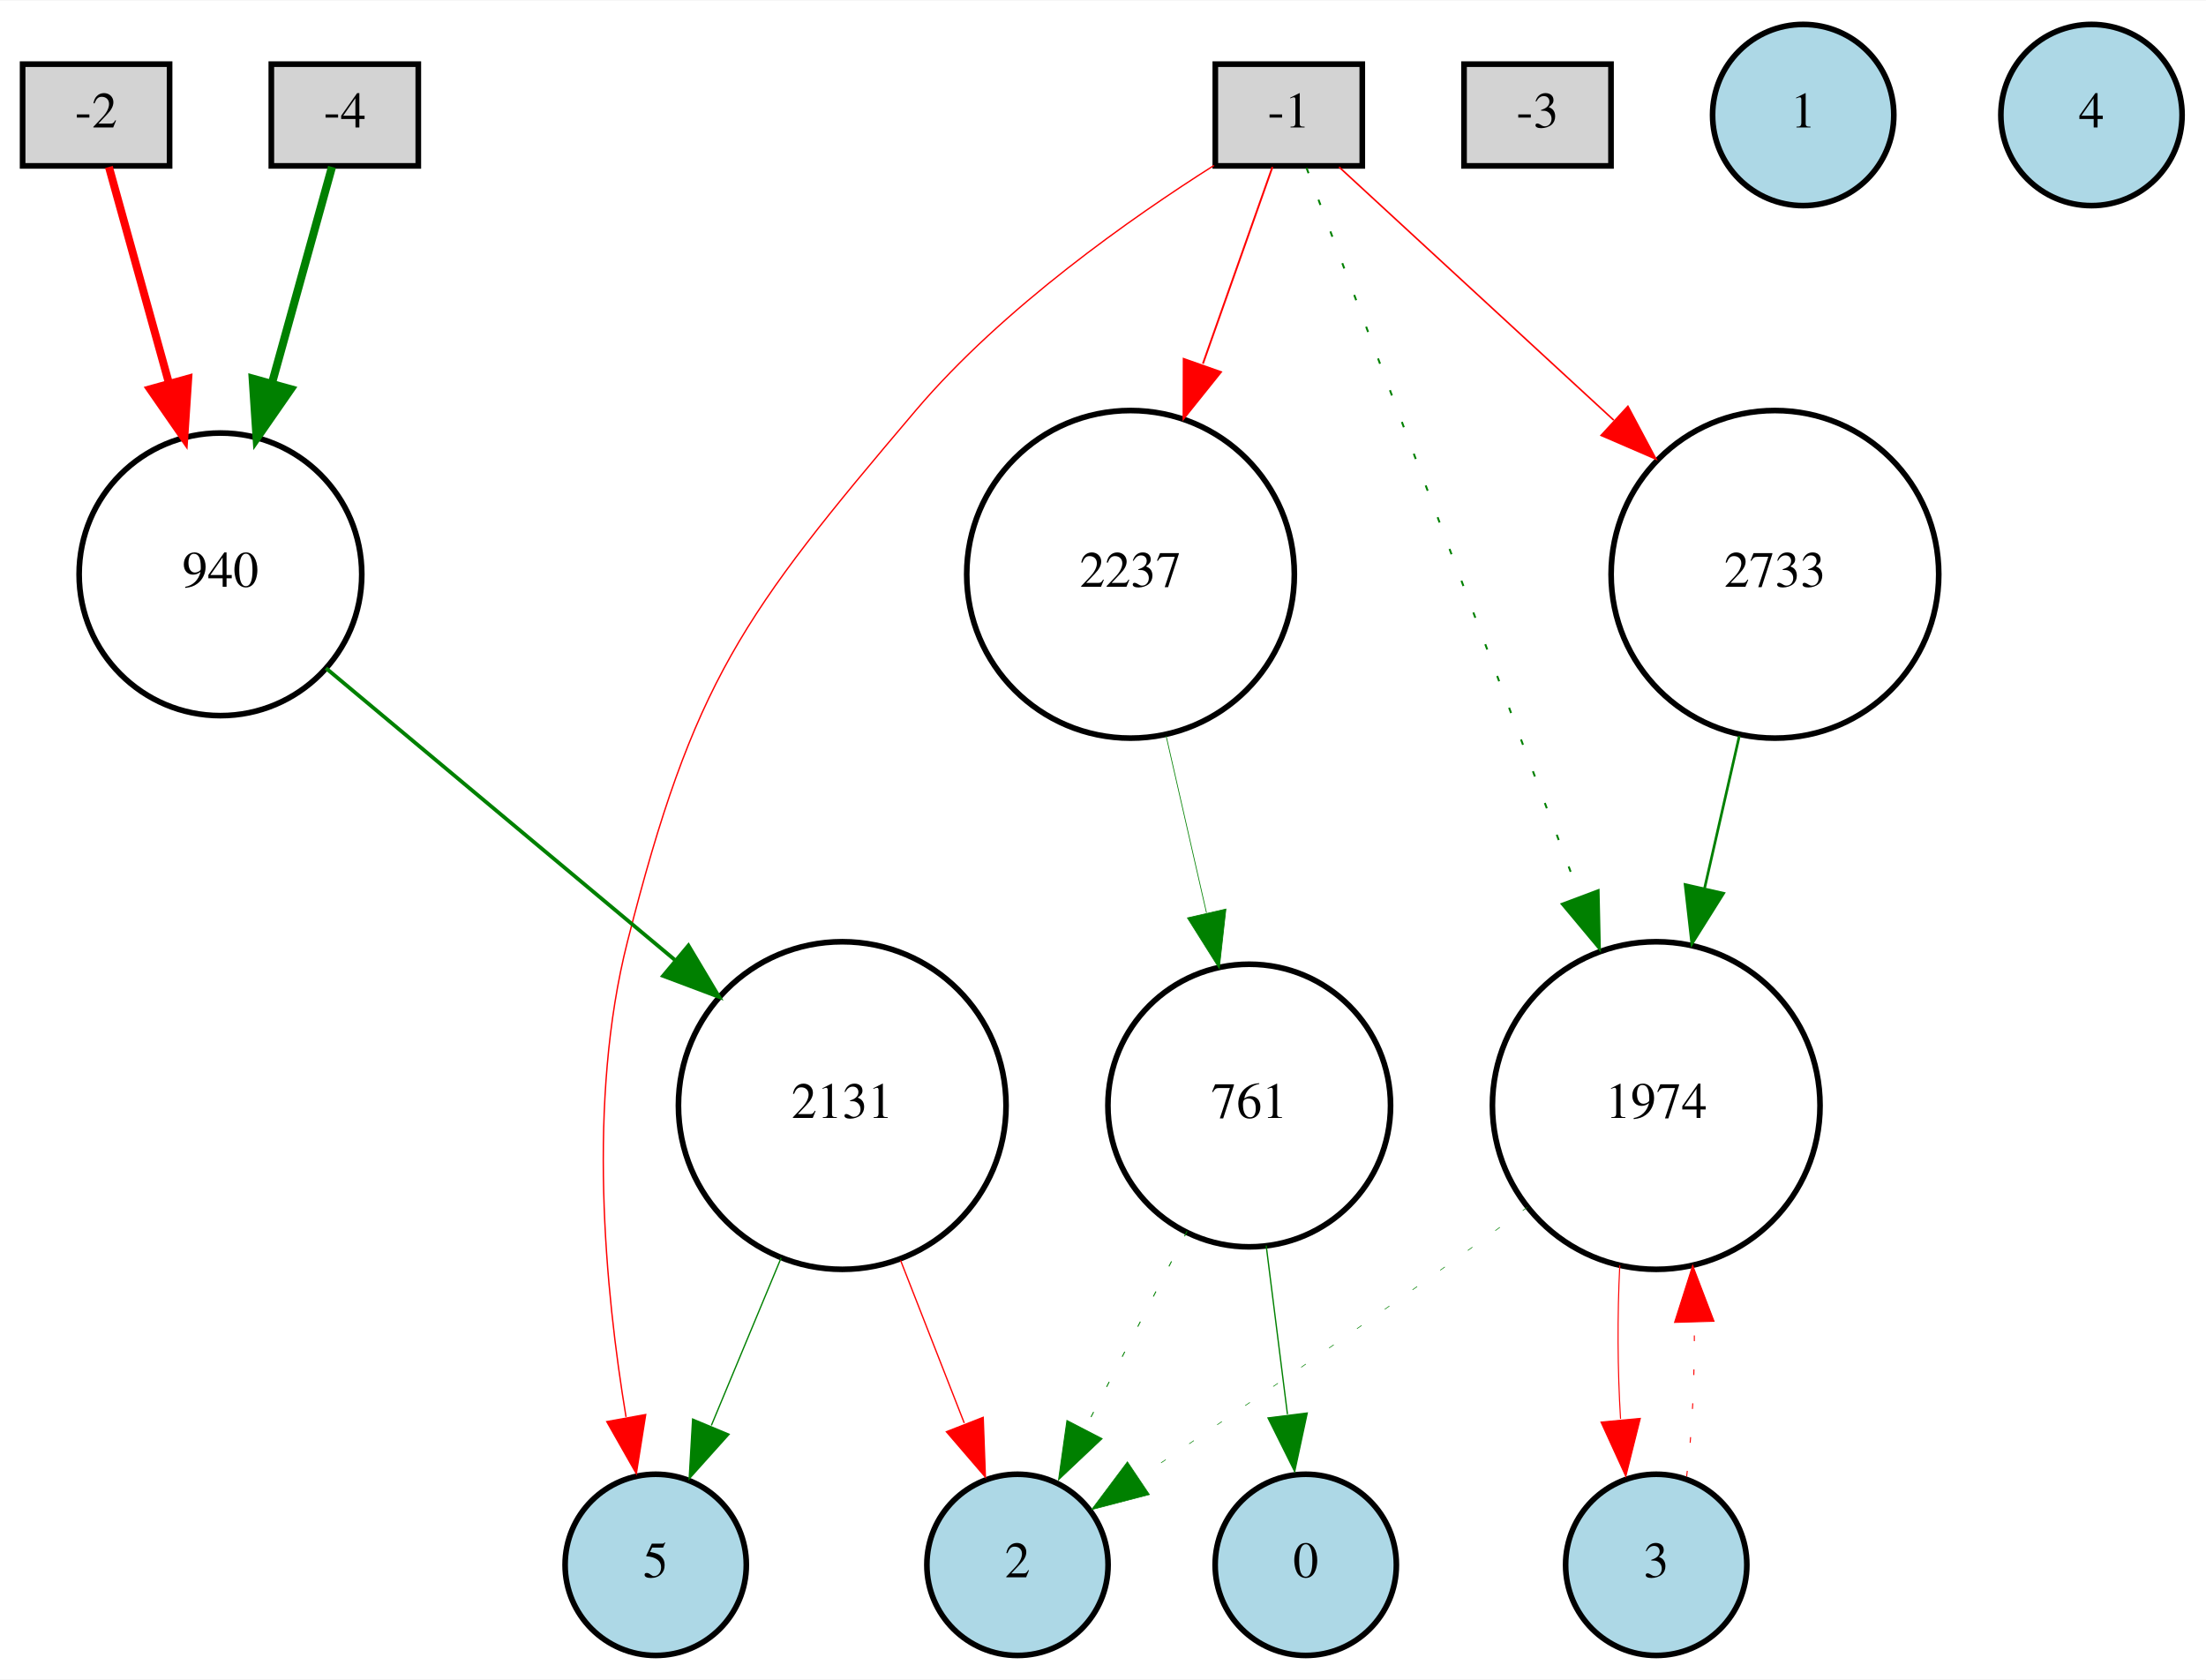
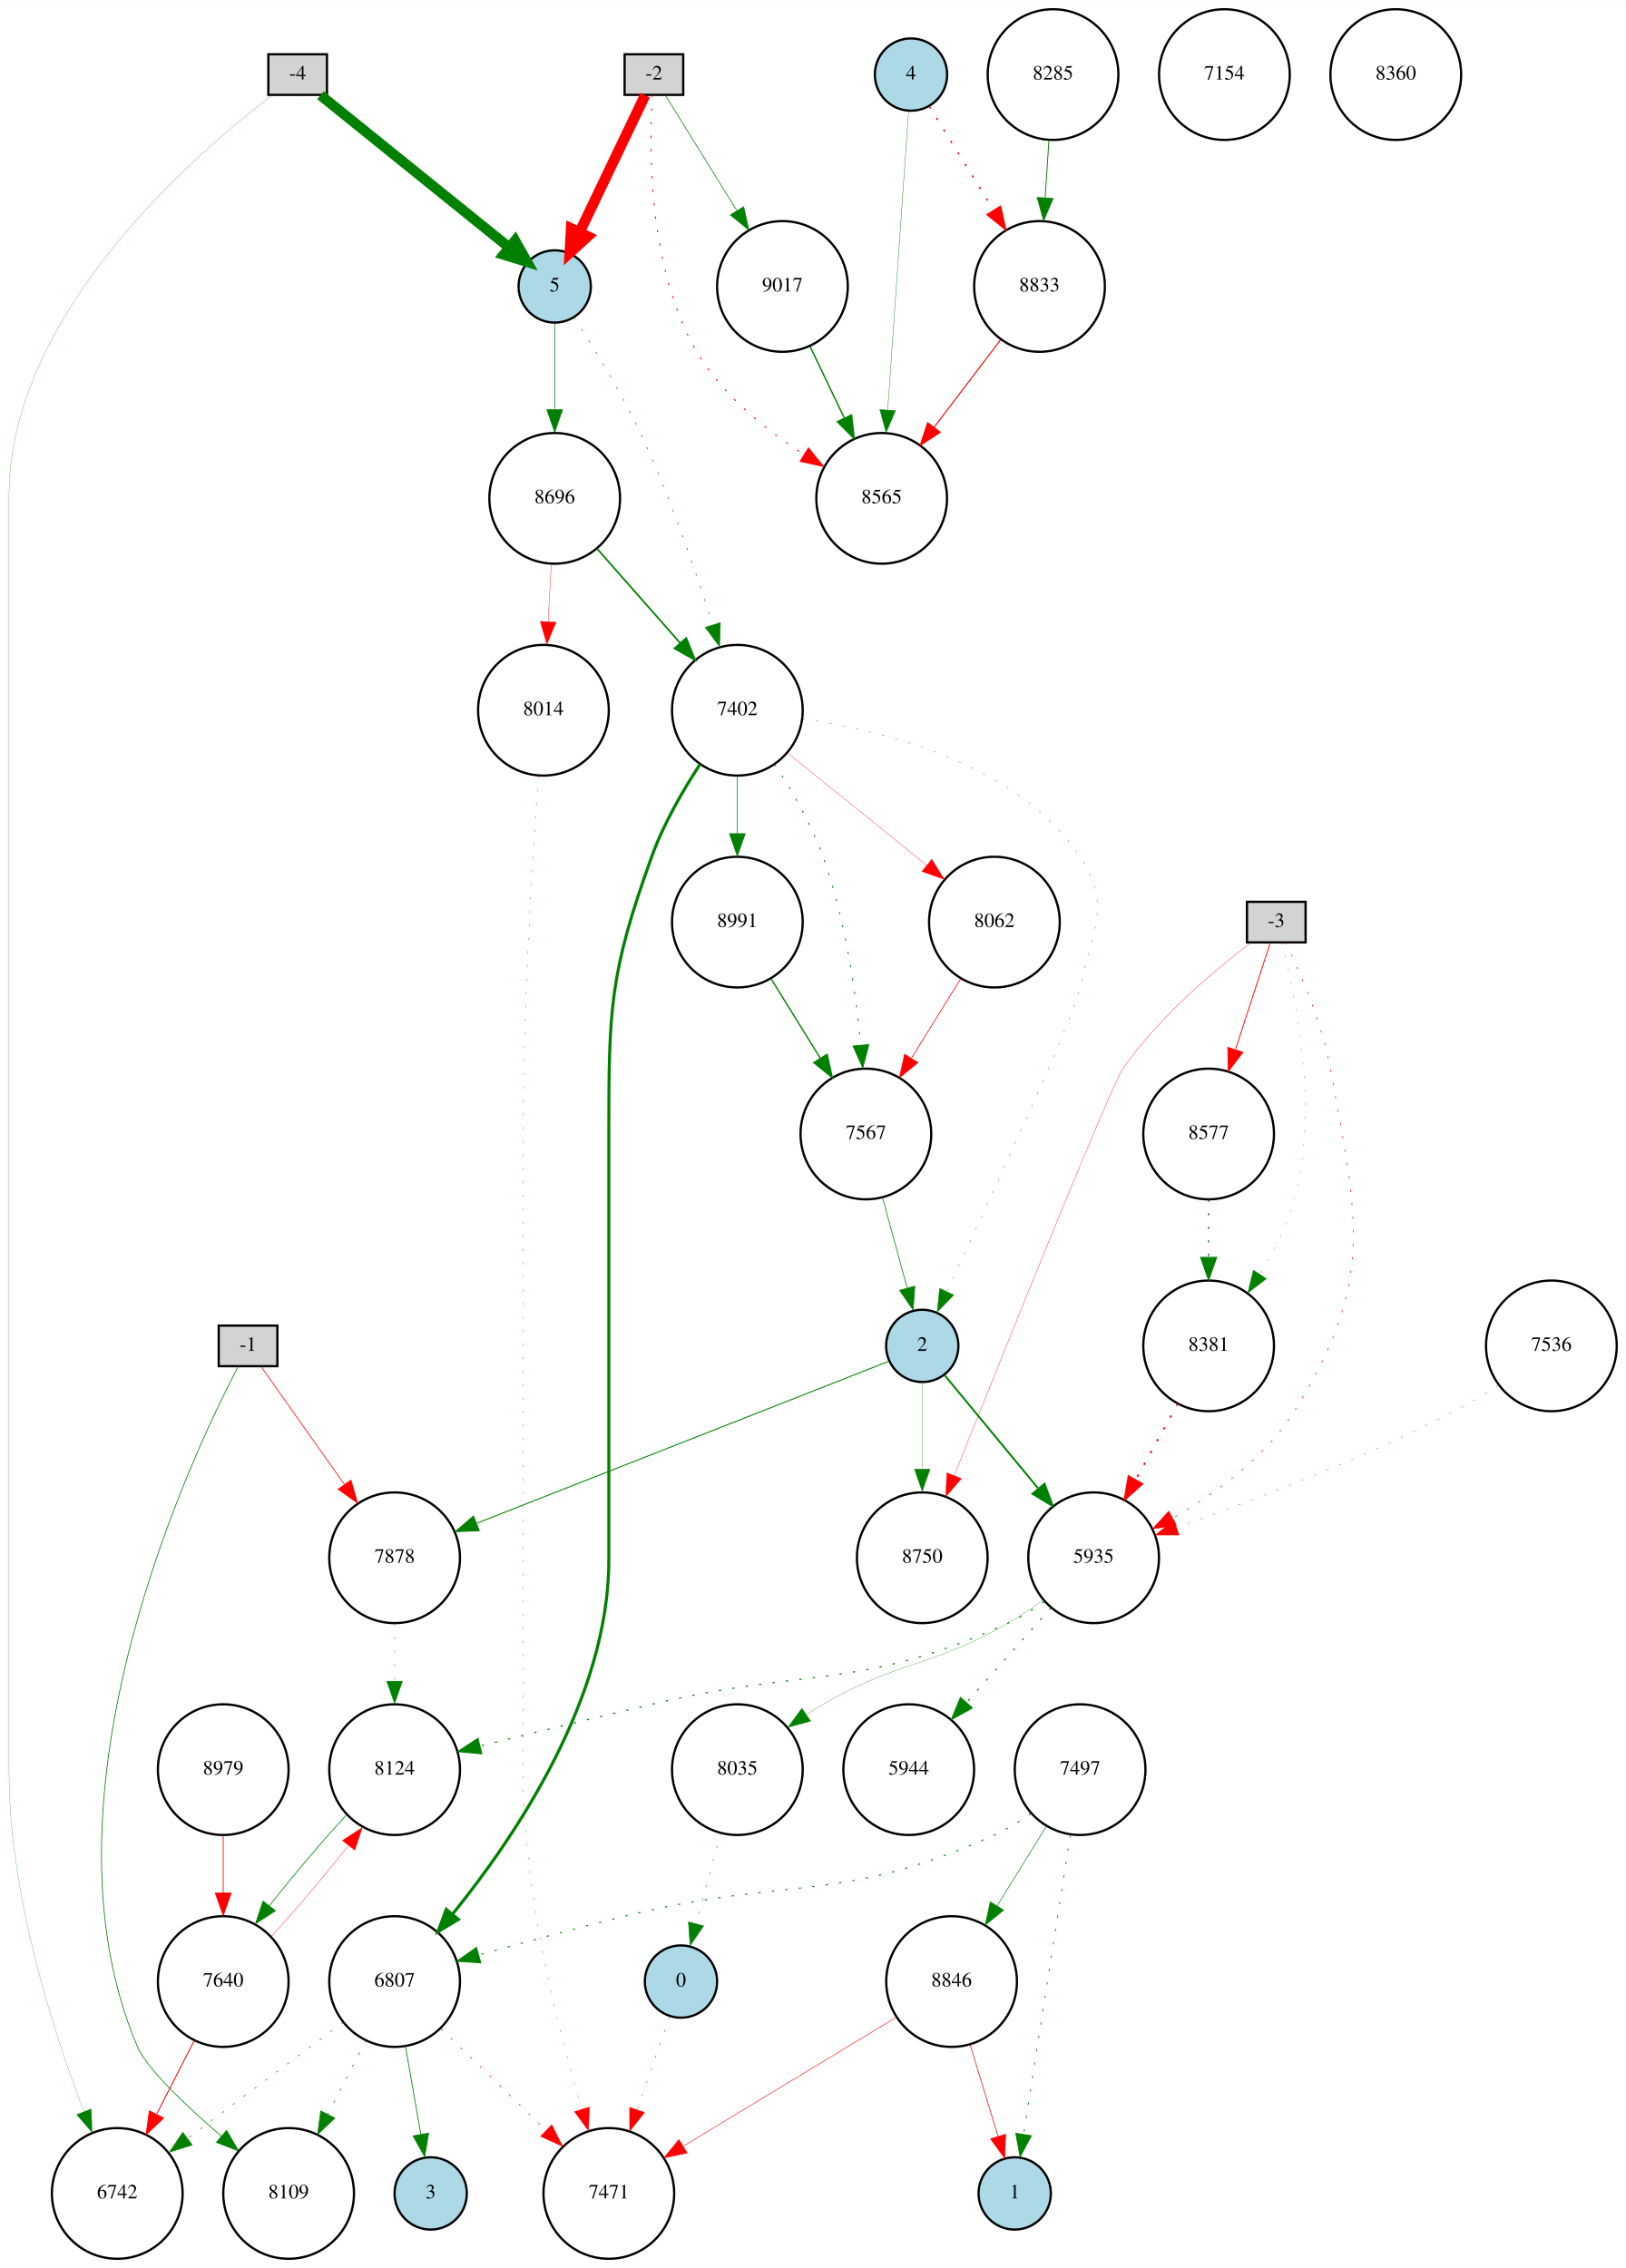
- <svg xmlns="http://www.w3.org/2000/svg" width="390pt" height="297pt" viewBox="0.00 0.00 390.26 297.02">
-   <g id="graph0" class="graph" transform="scale(1 1) rotate(0) translate(4 293.02)">
-     <polygon fill="white" stroke="transparent" points="-4,4 -4,-293.02 386.26,-293.02 386.26,4 -4,4" />
+ <svg xmlns="http://www.w3.org/2000/svg" width="721pt" height="1006pt" viewBox="0.00 0.00 720.99 1005.81">
+   <g id="graph0" class="graph" transform="scale(1 1) rotate(0) translate(4 1001.81)">
+     <polygon fill="white" stroke="transparent" points="-4,4 -4,-1001.81 716.99,-1001.81 716.99,4 -4,4" />
    <g id="node1" class="node">
-       <polygon fill="lightgray" stroke="black" points="237,-281.76 211,-281.76 211,-263.76 237,-263.76 237,-281.76" />
-       <text text-anchor="middle" x="224" y="-270.56" font-family="Times,serif" font-size="9.00">-1</text>
+       <polygon fill="lightgray" stroke="black" points="119,-413.92 93,-413.92 93,-395.92 119,-395.92 119,-413.92" />
+       <text text-anchor="middle" x="106" y="-402.72" font-family="Times,serif" font-size="9.00">-1</text>
+     </g>
+     <g id="node22" class="node">
+       <ellipse fill="white" stroke="black" cx="171" cy="-310.94" rx="28.98" ry="28.98" />
+       <text text-anchor="middle" x="171" y="-308.74" font-family="Times,serif" font-size="9.00">7878</text>
+     </g>
+     <g id="edge26" class="edge">
+       <path fill="none" stroke="red" stroke-width="0.32" d="M111.77,-395.76C120.01,-384.09 135.62,-362 148.75,-343.43" />
+       <polygon fill="red" stroke="red" stroke-width="0.32" points="151.65,-345.38 154.57,-335.19 145.94,-341.34 151.65,-345.38" />
+     </g>
+     <g id="node26" class="node">
+       <ellipse fill="white" stroke="black" cx="124" cy="-28.99" rx="28.98" ry="28.98" />
+       <text text-anchor="middle" x="124" y="-26.79" font-family="Times,serif" font-size="9.00">8109</text>
+     </g>
+     <g id="edge28" class="edge">
+       <path fill="none" stroke="green" stroke-width="0.32" d="M101.65,-395.86C82.52,-359.33 9.01,-206.18 57,-93.98 61.1,-84.39 78.26,-68.08 94.19,-54.33" />
+       <polygon fill="green" stroke="green" stroke-width="0.32" points="96.49,-56.96 101.84,-47.82 91.96,-51.63 96.49,-56.96" />
+     </g>
+     <g id="node2" class="node">
+       <polygon fill="lightgray" stroke="black" points="299,-977.82 273,-977.82 273,-959.82 299,-959.82 299,-977.82" />
+       <text text-anchor="middle" x="286" y="-966.62" font-family="Times,serif" font-size="9.00">-2</text>
    </g>
    <g id="node10" class="node">
-       <ellipse fill="lightblue" stroke="black" cx="112" cy="-16.26" rx="16.03" ry="16.03" />
-       <text text-anchor="middle" x="112" y="-14.06" font-family="Times,serif" font-size="9.00">5</text>
+       <ellipse fill="lightblue" stroke="black" cx="242" cy="-874.84" rx="16.03" ry="16.03" />
+       <text text-anchor="middle" x="242" y="-872.64" font-family="Times,serif" font-size="9.00">5</text>
+     </g>
+     <g id="edge1" class="edge">
+       <path fill="none" stroke="red" stroke-width="4.65" d="M282.1,-959.66C275.65,-946.19 262.57,-918.84 253.1,-899.04" />
+       <polygon fill="red" stroke="red" stroke-width="4.65" points="256.64,-897.02 248.66,-889.75 249.3,-900.53 256.64,-897.02" />
+     </g>
+     <g id="node31" class="node">
+       <ellipse fill="white" stroke="black" cx="387" cy="-780.85" rx="28.98" ry="28.98" />
+       <text text-anchor="middle" x="387" y="-778.65" font-family="Times,serif" font-size="9.00">8565</text>
+     </g>
+     <g id="edge39" class="edge">
+       <path fill="none" stroke="red" stroke-width="0.42" stroke-dasharray="1,5" d="M285.31,-959.73C283.95,-939.15 282.74,-883.72 305,-845.84 316.22,-826.75 335.51,-811.27 352.56,-800.32" />
+       <polygon fill="red" stroke="red" stroke-width="0.42" points="354.52,-803.22 361.21,-795.01 350.86,-797.25 354.52,-803.22" />
+     </g>
+     <g id="node39" class="node">
+       <ellipse fill="white" stroke="black" cx="343" cy="-874.84" rx="28.98" ry="28.98" />
+       <text text-anchor="middle" x="343" y="-872.64" font-family="Times,serif" font-size="9.00">9017</text>
+     </g>
+     <g id="edge53" class="edge">
+       <path fill="none" stroke="green" stroke-width="0.3" d="M291.06,-959.66C298.13,-948.25 311.38,-926.87 322.72,-908.56" />
+       <polygon fill="green" stroke="green" stroke-width="0.3" points="325.81,-910.21 328.11,-899.87 319.86,-906.53 325.81,-910.21" />
+     </g>
+     <g id="node3" class="node">
+       <polygon fill="lightgray" stroke="black" points="575,-601.89 549,-601.89 549,-583.89 575,-583.89 575,-601.89" />
+       <text text-anchor="middle" x="562" y="-590.69" font-family="Times,serif" font-size="9.00">-3</text>
+     </g>
+     <g id="node11" class="node">
+       <ellipse fill="white" stroke="black" cx="481" cy="-310.94" rx="28.98" ry="28.98" />
+       <text text-anchor="middle" x="481" y="-308.74" font-family="Times,serif" font-size="9.00">5935</text>
+     </g>
+     <g id="edge3" class="edge">
+       <path fill="none" stroke="red" stroke-width="0.28" stroke-dasharray="1,5" d="M566.08,-583.87C571.87,-572.01 582.19,-548.91 586,-527.9 598.12,-461.07 605.96,-433.54 570,-375.93 557.18,-355.4 535.13,-339.47 516.19,-328.64" />
+       <polygon fill="red" stroke="red" stroke-width="0.28" points="517.65,-325.45 507.19,-323.74 514.3,-331.6 517.65,-325.45" />
+     </g>
+     <g id="node30" class="node">
+       <ellipse fill="white" stroke="black" cx="532" cy="-404.92" rx="28.98" ry="28.98" />
+       <text text-anchor="middle" x="532" y="-402.72" font-family="Times,serif" font-size="9.00">8381</text>
+     </g>
+     <g id="edge20" class="edge">
+       <path fill="none" stroke="green" stroke-width="0.12" stroke-dasharray="1,5" d="M564.35,-583.71C569.69,-563.81 581.4,-511.46 570,-469.91 566.83,-458.35 560.96,-446.76 554.77,-436.68" />
+       <polygon fill="green" stroke="green" stroke-width="0.12" points="557.68,-434.74 549.3,-428.25 551.81,-438.55 557.68,-434.74" />
+     </g>
+     <g id="node32" class="node">
+       <ellipse fill="white" stroke="black" cx="532" cy="-498.91" rx="28.98" ry="28.98" />
+       <text text-anchor="middle" x="532" y="-496.71" font-family="Times,serif" font-size="9.00">8577</text>
+     </g>
+     <g id="edge31" class="edge">
+       <path fill="none" stroke="red" stroke-width="0.38" d="M559.34,-583.73C555.89,-573.14 549.64,-553.98 543.98,-536.64" />
+       <polygon fill="red" stroke="red" stroke-width="0.38" points="547.18,-535.15 540.75,-526.73 540.52,-537.32 547.18,-535.15" />
+     </g>
+     <g id="node34" class="node">
+       <ellipse fill="white" stroke="black" cx="405" cy="-310.94" rx="28.98" ry="28.98" />
+       <text text-anchor="middle" x="405" y="-308.74" font-family="Times,serif" font-size="9.00">8750</text>
+     </g>
+     <g id="edge37" class="edge">
+       <path fill="none" stroke="red" stroke-width="0.15" d="M550.72,-583.74C535.96,-572.58 510.1,-551.26 494,-527.9 488.58,-520.03 442.88,-406.65 419.17,-347.42" />
+       <polygon fill="red" stroke="red" stroke-width="0.15" points="422.39,-346.04 415.42,-338.06 415.89,-348.64 422.39,-346.04" />
+     </g>
+     <g id="node4" class="node">
+       <polygon fill="lightgray" stroke="black" points="141,-977.82 115,-977.82 115,-959.82 141,-959.82 141,-977.82" />
+       <text text-anchor="middle" x="128" y="-966.62" font-family="Times,serif" font-size="9.00">-4</text>
+     </g>
+     <g id="edge2" class="edge">
+       <path fill="none" stroke="green" stroke-width="4.56" d="M138.12,-959.66C156.83,-944.55 197.2,-911.99 221.73,-892.19" />
+       <polygon fill="green" stroke="green" stroke-width="4.56" points="224.41,-895.15 229.69,-885.77 219.4,-888.94 224.41,-895.15" />
+     </g>
+     <g id="node13" class="node">
+       <ellipse fill="white" stroke="black" cx="48" cy="-28.99" rx="28.98" ry="28.98" />
+       <text text-anchor="middle" x="48" y="-26.79" font-family="Times,serif" font-size="9.00">6742</text>
+     </g>
+     <g id="edge18" class="edge">
+       <path fill="none" stroke="green" stroke-width="0.1" d="M116.64,-959.6C85.31,-935.88 0,-863.77 0,-781.85 0,-781.85 0,-781.85 0,-215.96 0,-162.09 19.12,-102.14 33.22,-65.25" />
+       <polygon fill="green" stroke="green" stroke-width="0.1" points="36.48,-66.52 36.87,-55.93 29.97,-63.97 36.48,-66.52" />
+     </g>
+     <g id="node5" class="node">
+       <ellipse fill="lightblue" stroke="black" cx="298" cy="-122.97" rx="16.03" ry="16.03" />
+       <text text-anchor="middle" x="298" y="-120.77" font-family="Times,serif" font-size="9.00">0</text>
+     </g>
+     <g id="node17" class="node">
+       <ellipse fill="white" stroke="black" cx="266" cy="-28.99" rx="28.98" ry="28.98" />
+       <text text-anchor="middle" x="266" y="-26.79" font-family="Times,serif" font-size="9.00">7471</text>
+     </g>
+     <g id="edge27" class="edge">
+       <path fill="none" stroke="red" stroke-width="0.2" stroke-dasharray="1,5" d="M292.86,-107.2C289.01,-96.14 283.58,-80.52 278.6,-66.22" />
+       <polygon fill="red" stroke="red" stroke-width="0.2" points="281.85,-64.9 275.26,-56.61 275.24,-67.2 281.85,-64.9" />
+     </g>
+     <g id="node6" class="node">
+       <ellipse fill="lightblue" stroke="black" cx="446" cy="-28.99" rx="16.03" ry="16.03" />
+       <text text-anchor="middle" x="446" y="-26.79" font-family="Times,serif" font-size="9.00">1</text>
+     </g>
+     <g id="node7" class="node">
+       <ellipse fill="lightblue" stroke="black" cx="405" cy="-404.92" rx="16.03" ry="16.03" />
+       <text text-anchor="middle" x="405" y="-402.72" font-family="Times,serif" font-size="9.00">2</text>
+     </g>
+     <g id="edge33" class="edge">
+       <path fill="none" stroke="green" stroke-width="0.82" d="M414.94,-391.9C425.38,-379.26 442.21,-358.89 456.27,-341.87" />
+       <polygon fill="green" stroke="green" stroke-width="0.82" points="459.24,-343.78 462.91,-333.84 453.84,-339.32 459.24,-343.78" />
+     </g>
+     <g id="edge22" class="edge">
+       <path fill="none" stroke="green" stroke-width="0.43" d="M390.01,-398.03C353.62,-383.72 259.78,-346.84 207.52,-326.29" />
+       <polygon fill="green" stroke="green" stroke-width="0.43" points="208.54,-322.94 197.96,-322.54 205.98,-329.45 208.54,-322.94" />
+     </g>
+     <g id="edge48" class="edge">
+       <path fill="none" stroke="green" stroke-width="0.13" d="M405,-388.32C405,-377.97 405,-363.89 405,-350.65" />
+       <polygon fill="green" stroke="green" stroke-width="0.13" points="408.5,-350.29 405,-340.29 401.5,-350.29 408.5,-350.29" />
+     </g>
+     <g id="node8" class="node">
+       <ellipse fill="lightblue" stroke="black" cx="187" cy="-28.99" rx="16.03" ry="16.03" />
+       <text text-anchor="middle" x="187" y="-26.79" font-family="Times,serif" font-size="9.00">3</text>
+     </g>
+     <g id="node9" class="node">
+       <ellipse fill="lightblue" stroke="black" cx="400" cy="-968.82" rx="16.03" ry="16.03" />
+       <text text-anchor="middle" x="400" y="-966.62" font-family="Times,serif" font-size="9.00">4</text>
+     </g>
+     <g id="edge30" class="edge">
+       <path fill="none" stroke="green" stroke-width="0.17" d="M398.91,-952.28C396.9,-923.45 392.53,-860.91 389.68,-820.14" />
+       <polygon fill="green" stroke="green" stroke-width="0.17" points="393.16,-819.75 388.97,-810.02 386.17,-820.24 393.16,-819.75" />
+     </g>
+     <g id="node35" class="node">
+       <ellipse fill="white" stroke="black" cx="457" cy="-874.84" rx="28.98" ry="28.98" />
+       <text text-anchor="middle" x="457" y="-872.64" font-family="Times,serif" font-size="9.00">8833</text>
+     </g>
+     <g id="edge41" class="edge">
+       <path fill="none" stroke="red" stroke-width="0.63" stroke-dasharray="1,5" d="M408.17,-954.64C415.6,-942.65 426.87,-924.46 436.71,-908.57" />
+       <polygon fill="red" stroke="red" stroke-width="0.63" points="439.71,-910.38 442,-900.04 433.76,-906.7 439.71,-910.38" />
+     </g>
+     <g id="node16" class="node">
+       <ellipse fill="white" stroke="black" cx="323" cy="-686.87" rx="28.98" ry="28.98" />
+       <text text-anchor="middle" x="323" y="-684.67" font-family="Times,serif" font-size="9.00">7402</text>
+     </g>
+     <g id="edge24" class="edge">
+       <path fill="none" stroke="green" stroke-width="0.27" stroke-dasharray="1,5" d="M250.64,-861.01C258.9,-848.38 271.35,-828.34 280,-809.84 292.96,-782.14 304.3,-749.38 312.08,-724.79" />
+       <polygon fill="green" stroke="green" stroke-width="0.27" points="315.46,-725.71 315.09,-715.13 308.77,-723.63 315.46,-725.71" />
+     </g>
+     <g id="node33" class="node">
+       <ellipse fill="white" stroke="black" cx="242" cy="-780.85" rx="28.98" ry="28.98" />
+       <text text-anchor="middle" x="242" y="-778.65" font-family="Times,serif" font-size="9.00">8696</text>
+     </g>
+     <g id="edge34" class="edge">
+       <path fill="none" stroke="green" stroke-width="0.29" d="M242,-858.23C242,-847.88 242,-833.81 242,-820.56" />
+       <polygon fill="green" stroke="green" stroke-width="0.29" points="245.5,-820.2 242,-810.2 238.5,-820.2 245.5,-820.2" />
+     </g>
+     <g id="node12" class="node">
+       <ellipse fill="white" stroke="black" cx="399" cy="-216.96" rx="28.98" ry="28.98" />
+       <text text-anchor="middle" x="399" y="-214.76" font-family="Times,serif" font-size="9.00">5944</text>
+     </g>
+     <g id="edge40" class="edge">
+       <path fill="none" stroke="green" stroke-width="0.47" stroke-dasharray="1,5" d="M461.98,-288.61C450.91,-276.18 436.8,-260.35 424.74,-246.83" />
+       <polygon fill="green" stroke="green" stroke-width="0.47" points="427.18,-244.31 417.92,-239.18 421.96,-248.97 427.18,-244.31" />
+     </g>
+     <g id="node24" class="node">
+       <ellipse fill="white" stroke="black" cx="323" cy="-216.96" rx="28.98" ry="28.98" />
+       <text text-anchor="middle" x="323" y="-214.76" font-family="Times,serif" font-size="9.00">8035</text>
    </g>
    <g id="edge12" class="edge">
-       <path fill="none" stroke="red" stroke-width="0.24" d="M210.78,-263.85C196.43,-254.76 173.49,-238.74 158,-220.49 127.25,-184.26 118.69,-172.57 107,-126.51 99.85,-98.36 103.03,-64.84 106.75,-42.43" />
-       <polygon fill="red" stroke="red" stroke-width="0.24" points="110.23,-42.85 108.57,-32.39 103.34,-41.6 110.23,-42.85" />
-     </g>
-     <g id="node13" class="node">
-       <ellipse fill="white" stroke="black" cx="289" cy="-97.52" rx="28.98" ry="28.98" />
-       <text text-anchor="middle" x="289" y="-95.32" font-family="Times,serif" font-size="9.00">1974</text>
+       <path fill="none" stroke="green" stroke-width="0.12" d="M458.65,-292.22C453.64,-288.6 448.25,-284.98 443,-281.95 408.54,-262.02 395.46,-265.87 361,-245.95 358.7,-244.62 356.38,-243.18 354.07,-241.68" />
+       <polygon fill="green" stroke="green" stroke-width="0.12" points="355.57,-238.46 345.35,-235.68 351.61,-244.23 355.57,-238.46" />
+     </g>
+     <g id="node27" class="node">
+       <ellipse fill="white" stroke="black" cx="171" cy="-216.96" rx="28.98" ry="28.98" />
+       <text text-anchor="middle" x="171" y="-214.76" font-family="Times,serif" font-size="9.00">8124</text>
+     </g>
+     <g id="edge23" class="edge">
+       <path fill="none" stroke="green" stroke-width="0.51" stroke-dasharray="1,5" d="M459.05,-291.44C454.01,-287.88 448.51,-284.47 443,-281.95 377.52,-251.96 355.09,-262.54 285,-245.95 259.55,-239.92 230.96,-232.9 208.78,-227.4" />
+       <polygon fill="green" stroke="green" stroke-width="0.51" points="209.63,-224.01 199.08,-224.99 207.94,-230.8 209.63,-224.01" />
+     </g>
+     <g id="node14" class="node">
+       <ellipse fill="white" stroke="black" cx="171" cy="-122.97" rx="28.98" ry="28.98" />
+       <text text-anchor="middle" x="171" y="-120.77" font-family="Times,serif" font-size="9.00">6807</text>
+     </g>
+     <g id="edge11" class="edge">
+       <path fill="none" stroke="green" stroke-width="0.34" d="M175.8,-94.38C177.96,-81.93 180.5,-67.34 182.62,-55.2" />
+       <polygon fill="green" stroke="green" stroke-width="0.34" points="186.08,-55.72 184.34,-45.27 179.18,-54.52 186.08,-55.72" />
+     </g>
+     <g id="edge46" class="edge">
+       <path fill="none" stroke="green" stroke-width="0.27" stroke-dasharray="1,5" d="M148.15,-104.89C128.77,-90.39 100.78,-69.46 79.31,-53.41" />
+       <polygon fill="green" stroke="green" stroke-width="0.27" points="81.25,-50.48 71.14,-47.3 77.05,-56.09 81.25,-50.48" />
    </g>
    <g id="edge4" class="edge">
-       <path fill="none" stroke="green" stroke-width="0.34" stroke-dasharray="1,5" d="M227.14,-263.4C235.73,-240.5 260.04,-175.7 275.51,-134.48" />
-       <polygon fill="green" stroke="green" stroke-width="0.34" points="278.81,-135.65 279.04,-125.06 272.25,-133.19 278.81,-135.65" />
+       <path fill="none" stroke="red" stroke-width="0.3" stroke-dasharray="1,5" d="M191.61,-102.02C205.18,-88.88 223.12,-71.51 237.98,-57.13" />
+       <polygon fill="red" stroke="red" stroke-width="0.3" points="240.68,-59.38 245.43,-49.91 235.81,-54.35 240.68,-59.38" />
+     </g>
+     <g id="edge15" class="edge">
+       <path fill="none" stroke="green" stroke-width="0.32" stroke-dasharray="1,5" d="M158.16,-96.84C153.03,-86.8 147.04,-75.08 141.52,-64.28" />
+       <polygon fill="green" stroke="green" stroke-width="0.32" points="144.49,-62.41 136.83,-55.1 138.26,-65.59 144.49,-62.41" />
    </g>
    <g id="node15" class="node">
-       <ellipse fill="white" stroke="black" cx="196" cy="-191.5" rx="28.98" ry="28.98" />
-       <text text-anchor="middle" x="196" y="-189.3" font-family="Times,serif" font-size="9.00">2237</text>
+       <ellipse fill="white" stroke="black" cx="539" cy="-968.82" rx="28.98" ry="28.98" />
+       <text text-anchor="middle" x="539" y="-966.62" font-family="Times,serif" font-size="9.00">7154</text>
+     </g>
+     <g id="edge9" class="edge">
+       <path fill="none" stroke="green" stroke-width="0.16" stroke-dasharray="1,5" d="M351.93,-683.07C387.82,-677.86 447.6,-663.14 475,-621.88 489.26,-600.41 480.34,-589.11 475,-563.9 472.04,-549.93 434.8,-469.43 415.88,-429.03" />
+       <polygon fill="green" stroke="green" stroke-width="0.16" points="419.02,-427.48 411.6,-419.92 412.68,-430.46 419.02,-427.48" />
+     </g>
+     <g id="edge25" class="edge">
+       <path fill="none" stroke="green" stroke-width="1.35" d="M306.47,-662.94C298.78,-651.19 290.2,-636.35 285,-621.88 266.43,-570.25 266,-554.77 266,-499.91 266,-499.91 266,-499.91 266,-309.94 266,-248.85 224.85,-187.62 196.71,-152.89" />
+       <polygon fill="green" stroke="green" stroke-width="1.35" points="199.3,-150.53 190.22,-145.07 193.91,-155 199.3,-150.53" />
+     </g>
+     <g id="node20" class="node">
+       <ellipse fill="white" stroke="black" cx="380" cy="-498.91" rx="28.98" ry="28.98" />
+       <text text-anchor="middle" x="380" y="-496.71" font-family="Times,serif" font-size="9.00">7567</text>
+     </g>
+     <g id="edge7" class="edge">
+       <path fill="none" stroke="green" stroke-width="0.4" stroke-dasharray="1,5" d="M339.53,-662.94C347.22,-651.19 355.8,-636.35 361,-621.88 370.71,-594.88 375.46,-562.76 377.78,-538.26" />
+       <polygon fill="green" stroke="green" stroke-width="0.4" points="381.27,-538.53 378.64,-528.27 374.3,-537.93 381.27,-538.53" />
+     </g>
+     <g id="node25" class="node">
+       <ellipse fill="white" stroke="black" cx="437" cy="-592.89" rx="28.98" ry="28.98" />
+       <text text-anchor="middle" x="437" y="-590.69" font-family="Times,serif" font-size="9.00">8062</text>
+     </g>
+     <g id="edge13" class="edge">
+       <path fill="none" stroke="red" stroke-width="0.14" d="M345.25,-667.92C362.83,-653.74 387.53,-633.8 406.88,-618.19" />
+       <polygon fill="red" stroke="red" stroke-width="0.14" points="409.22,-620.8 414.81,-611.8 404.82,-615.35 409.22,-620.8" />
+     </g>
+     <g id="node38" class="node">
+       <ellipse fill="white" stroke="black" cx="323" cy="-592.89" rx="28.98" ry="28.98" />
+       <text text-anchor="middle" x="323" y="-590.69" font-family="Times,serif" font-size="9.00">8991</text>
+     </g>
+     <g id="edge50" class="edge">
+       <path fill="none" stroke="green" stroke-width="0.3" d="M323,-657.77C323,-649.73 323,-640.83 323,-632.29" />
+       <polygon fill="green" stroke="green" stroke-width="0.3" points="326.5,-632.13 323,-622.13 319.5,-632.13 326.5,-632.13" />
+     </g>
+     <g id="node18" class="node">
+       <ellipse fill="white" stroke="black" cx="475" cy="-216.96" rx="28.98" ry="28.98" />
+       <text text-anchor="middle" x="475" y="-214.76" font-family="Times,serif" font-size="9.00">7497</text>
+     </g>
+     <g id="edge29" class="edge">
+       <path fill="none" stroke="green" stroke-width="0.37" stroke-dasharray="1,5" d="M470.63,-187.86C466.78,-163.13 461.02,-126.17 456,-93.98 454.01,-81.22 451.79,-67.03 449.95,-55.26" />
+       <polygon fill="green" stroke="green" stroke-width="0.37" points="453.39,-54.59 448.39,-45.25 446.47,-55.67 453.39,-54.59" />
+     </g>
+     <g id="edge5" class="edge">
+       <path fill="none" stroke="green" stroke-width="0.47" stroke-dasharray="1,5" d="M453.06,-197.42C448.03,-193.86 442.52,-190.47 437,-187.97 369.03,-157.16 345.45,-169.85 273,-151.97 251.54,-146.67 227.71,-140.17 208.49,-134.76" />
+       <polygon fill="green" stroke="green" stroke-width="0.47" points="209.18,-131.32 198.61,-131.97 207.28,-138.06 209.18,-131.32" />
+     </g>
+     <g id="node36" class="node">
+       <ellipse fill="white" stroke="black" cx="418" cy="-122.97" rx="28.98" ry="28.98" />
+       <text text-anchor="middle" x="418" y="-120.77" font-family="Times,serif" font-size="9.00">8846</text>
+     </g>
+     <g id="edge44" class="edge">
+       <path fill="none" stroke="green" stroke-width="0.27" d="M460.02,-191.79C453.35,-181.02 445.38,-168.16 438.19,-156.56" />
+       <polygon fill="green" stroke="green" stroke-width="0.27" points="441.12,-154.64 432.88,-147.98 435.17,-158.32 441.12,-154.64" />
+     </g>
+     <g id="node19" class="node">
+       <ellipse fill="white" stroke="black" cx="684" cy="-404.92" rx="28.98" ry="28.98" />
+       <text text-anchor="middle" x="684" y="-402.72" font-family="Times,serif" font-size="9.00">7536</text>
+     </g>
+     <g id="edge6" class="edge">
+       <path fill="none" stroke="red" stroke-width="0.16" stroke-dasharray="1,5" d="M660.39,-387.37C654.22,-383.38 647.48,-379.3 641,-375.93 600.33,-354.82 551.06,-336.07 518.03,-324.4" />
+       <polygon fill="red" stroke="red" stroke-width="0.16" points="518.92,-321.01 508.33,-321.02 516.62,-327.62 518.92,-321.01" />
    </g>
    <g id="edge8" class="edge">
-       <path fill="none" stroke="red" stroke-width="0.33" d="M221.11,-263.57C218.17,-255.25 213.41,-241.77 208.81,-228.77" />
-       <polygon fill="red" stroke="red" stroke-width="0.33" points="212,-227.29 205.37,-219.02 205.4,-229.62 212,-227.29" />
-     </g>
-     <g id="node16" class="node">
-       <ellipse fill="white" stroke="black" cx="310" cy="-191.5" rx="28.98" ry="28.98" />
-       <text text-anchor="middle" x="310" y="-189.3" font-family="Times,serif" font-size="9.00">2733</text>
+       <path fill="none" stroke="green" stroke-width="0.31" d="M387.37,-470.8C390.83,-458.05 394.93,-442.96 398.31,-430.54" />
+       <polygon fill="green" stroke="green" stroke-width="0.31" points="401.7,-431.41 400.95,-420.84 394.94,-429.57 401.7,-431.41" />
+     </g>
+     <g id="node21" class="node">
+       <ellipse fill="white" stroke="black" cx="95" cy="-122.97" rx="28.98" ry="28.98" />
+       <text text-anchor="middle" x="95" y="-120.77" font-family="Times,serif" font-size="9.00">7640</text>
+     </g>
+     <g id="edge47" class="edge">
+       <path fill="none" stroke="red" stroke-width="0.42" d="M82.16,-96.84C77.03,-86.8 71.04,-75.08 65.52,-64.28" />
+       <polygon fill="red" stroke="red" stroke-width="0.42" points="68.49,-62.41 60.83,-55.1 62.26,-65.59 68.49,-62.41" />
+     </g>
+     <g id="edge16" class="edge">
+       <path fill="none" stroke="red" stroke-width="0.16" d="M116.17,-142.85C126.91,-154.45 139.75,-169.63 150.39,-183.15" />
+       <polygon fill="red" stroke="red" stroke-width="0.16" points="147.81,-185.53 156.69,-191.31 153.35,-181.25 147.81,-185.53" />
+     </g>
+     <g id="edge19" class="edge">
+       <path fill="none" stroke="green" stroke-width="0.18" stroke-dasharray="1,5" d="M171,-281.84C171,-273.8 171,-264.9 171,-256.36" />
+       <polygon fill="green" stroke="green" stroke-width="0.18" points="174.5,-256.2 171,-246.2 167.5,-256.2 174.5,-256.2" />
+     </g>
+     <g id="node23" class="node">
+       <ellipse fill="white" stroke="black" cx="237" cy="-686.87" rx="28.98" ry="28.98" />
+       <text text-anchor="middle" x="237" y="-684.67" font-family="Times,serif" font-size="9.00">8014</text>
+     </g>
+     <g id="edge10" class="edge">
+       <path fill="none" stroke="red" stroke-width="0.15" stroke-dasharray="1,5" d="M234.8,-657.85C232.13,-621.47 228,-555.99 228,-499.91 228,-499.91 228,-499.91 228,-215.96 228,-163.25 242.84,-103.8 253.97,-66.62" />
+       <polygon fill="red" stroke="red" stroke-width="0.15" points="257.41,-67.33 256.99,-56.74 250.72,-65.28 257.41,-67.33" />
+     </g>
+     <g id="edge17" class="edge">
+       <path fill="none" stroke="green" stroke-width="0.21" stroke-dasharray="1,5" d="M315.63,-188.86C312.17,-176.1 308.07,-161.01 304.69,-148.59" />
+       <polygon fill="green" stroke="green" stroke-width="0.21" points="308.06,-147.63 302.05,-138.89 301.3,-149.46 308.06,-147.63" />
    </g>
    <g id="edge14" class="edge">
-       <path fill="none" stroke="red" stroke-width="0.28" d="M232.88,-263.57C244.27,-253.08 264.57,-234.37 281.48,-218.78" />
-       <polygon fill="red" stroke="red" stroke-width="0.28" points="283.99,-221.23 288.97,-211.88 279.25,-216.08 283.99,-221.23" />
-     </g>
-     <g id="node2" class="node">
-       <polygon fill="lightgray" stroke="black" points="26,-281.76 0,-281.76 0,-263.76 26,-263.76 26,-281.76" />
-       <text text-anchor="middle" x="13" y="-270.56" font-family="Times,serif" font-size="9.00">-2</text>
-     </g>
-     <g id="node12" class="node">
-       <ellipse fill="white" stroke="black" cx="35" cy="-191.5" rx="25" ry="25" />
-       <text text-anchor="middle" x="35" y="-189.3" font-family="Times,serif" font-size="9.00">940</text>
-     </g>
-     <g id="edge3" class="edge">
-       <path fill="none" stroke="red" stroke-width="1.4" d="M15.27,-263.57C17.78,-254.53 21.98,-239.41 25.86,-225.42" />
-       <polygon fill="red" stroke="red" stroke-width="1.4" points="29.3,-226.12 28.6,-215.55 22.56,-224.25 29.3,-226.12" />
-     </g>
-     <g id="node3" class="node">
-       <polygon fill="lightgray" stroke="black" points="281,-281.76 255,-281.76 255,-263.76 281,-263.76 281,-281.76" />
-       <text text-anchor="middle" x="268" y="-270.56" font-family="Times,serif" font-size="9.00">-3</text>
-     </g>
-     <g id="node4" class="node">
-       <polygon fill="lightgray" stroke="black" points="70,-281.76 44,-281.76 44,-263.76 70,-263.76 70,-281.76" />
-       <text text-anchor="middle" x="57" y="-270.56" font-family="Times,serif" font-size="9.00">-4</text>
-     </g>
-     <g id="edge2" class="edge">
-       <path fill="none" stroke="green" stroke-width="1.43" d="M54.73,-263.57C52.22,-254.53 48.02,-239.41 44.14,-225.42" />
-       <polygon fill="green" stroke="green" stroke-width="1.43" points="47.44,-224.25 41.4,-215.55 40.7,-226.12 47.44,-224.25" />
-     </g>
-     <g id="node5" class="node">
-       <ellipse fill="lightblue" stroke="black" cx="227" cy="-16.26" rx="16.03" ry="16.03" />
-       <text text-anchor="middle" x="227" y="-14.06" font-family="Times,serif" font-size="9.00">0</text>
-     </g>
-     <g id="node6" class="node">
-       <ellipse fill="lightblue" stroke="black" cx="315" cy="-272.76" rx="16.03" ry="16.03" />
-       <text text-anchor="middle" x="315" y="-270.56" font-family="Times,serif" font-size="9.00">1</text>
-     </g>
-     <g id="node7" class="node">
-       <ellipse fill="lightblue" stroke="black" cx="176" cy="-16.26" rx="16.03" ry="16.03" />
-       <text text-anchor="middle" x="176" y="-14.06" font-family="Times,serif" font-size="9.00">2</text>
-     </g>
-     <g id="node8" class="node">
-       <ellipse fill="lightblue" stroke="black" cx="289" cy="-16.26" rx="16.03" ry="16.03" />
-       <text text-anchor="middle" x="289" y="-14.06" font-family="Times,serif" font-size="9.00">3</text>
-     </g>
-     <g id="edge7" class="edge">
-       <path fill="none" stroke="red" stroke-width="0.18" stroke-dasharray="1,5" d="M294.38,-31.89C295.36,-39.56 295.82,-49.35 295.74,-58.97" />
-       <polygon fill="red" stroke="red" stroke-width="0.18" points="292.24,-59.15 295.45,-69.24 299.23,-59.35 292.24,-59.15" />
-     </g>
-     <g id="node9" class="node">
-       <ellipse fill="lightblue" stroke="black" cx="366" cy="-272.76" rx="16.03" ry="16.03" />
-       <text text-anchor="middle" x="366" y="-270.56" font-family="Times,serif" font-size="9.00">4</text>
-     </g>
-     <g id="node11" class="node">
-       <ellipse fill="white" stroke="black" cx="217" cy="-97.52" rx="25" ry="25" />
-       <text text-anchor="middle" x="217" y="-95.32" font-family="Times,serif" font-size="9.00">761</text>
-     </g>
-     <g id="edge13" class="edge">
-       <path fill="none" stroke="green" stroke-width="0.23" d="M220,-72.74C221.19,-63.33 222.55,-52.5 223.76,-42.91" />
-       <polygon fill="green" stroke="green" stroke-width="0.23" points="227.26,-43.12 225.04,-32.77 220.32,-42.25 227.26,-43.12" />
-     </g>
-     <g id="edge1" class="edge">
-       <path fill="none" stroke="green" stroke-width="0.17" stroke-dasharray="1,5" d="M206.01,-75.28C200.44,-64.5 193.65,-51.38 187.94,-40.35" />
-       <polygon fill="green" stroke="green" stroke-width="0.17" points="190.97,-38.58 183.27,-31.31 184.75,-41.8 190.97,-38.58" />
-     </g>
-     <g id="node14" class="node">
-       <ellipse fill="white" stroke="black" cx="145" cy="-97.52" rx="28.98" ry="28.98" />
-       <text text-anchor="middle" x="145" y="-95.32" font-family="Times,serif" font-size="9.00">2131</text>
-     </g>
-     <g id="edge5" class="edge">
-       <path fill="none" stroke="green" stroke-width="0.67" d="M53.66,-174.9C70.58,-160.75 95.79,-139.66 115.45,-123.23" />
-       <polygon fill="green" stroke="green" stroke-width="0.67" points="117.79,-125.83 123.22,-116.73 113.3,-120.46 117.79,-125.83" />
-     </g>
-     <g id="edge11" class="edge">
-       <path fill="none" stroke="green" stroke-width="0.11" stroke-dasharray="1,5" d="M266.19,-79.51C261.21,-75.86 255.94,-72.04 251,-68.53 233.21,-55.9 212.76,-41.96 197.7,-31.8" />
-       <polygon fill="green" stroke="green" stroke-width="0.11" points="199.35,-28.69 189.1,-26.02 195.45,-34.5 199.35,-28.69" />
-     </g>
-     <g id="edge16" class="edge">
-       <path fill="none" stroke="red" stroke-width="0.19" d="M282.55,-69.24C282.11,-60.43 282.15,-50.71 282.69,-42.08" />
-       <polygon fill="red" stroke="red" stroke-width="0.19" points="286.19,-42.17 283.62,-31.89 279.22,-41.52 286.19,-42.17" />
-     </g>
-     <g id="edge10" class="edge">
-       <path fill="none" stroke="red" stroke-width="0.23" d="M155.32,-70.13C158.96,-60.84 163.02,-50.45 166.58,-41.36" />
-       <polygon fill="red" stroke="red" stroke-width="0.23" points="169.94,-42.36 170.33,-31.77 163.42,-39.81 169.94,-42.36" />
-     </g>
-     <g id="edge6" class="edge">
-       <path fill="none" stroke="green" stroke-width="0.23" d="M134.19,-70.57C130.22,-61.02 125.74,-50.26 121.85,-40.93" />
-       <polygon fill="green" stroke="green" stroke-width="0.23" points="124.99,-39.36 117.92,-31.48 118.53,-42.06 124.99,-39.36" />
-     </g>
-     <g id="edge9" class="edge">
-       <path fill="none" stroke="green" stroke-width="0.13" d="M202.3,-162.9C204.55,-153.06 207.1,-141.87 209.44,-131.61" />
-       <polygon fill="green" stroke="green" stroke-width="0.13" points="212.88,-132.28 211.7,-121.75 206.06,-130.72 212.88,-132.28" />
-     </g>
-     <g id="edge15" class="edge">
-       <path fill="none" stroke="green" stroke-width="0.47" d="M303.7,-162.9C301.77,-154.44 299.61,-144.99 297.56,-135.99" />
-       <polygon fill="green" stroke="green" stroke-width="0.47" points="300.93,-135.07 295.3,-126.1 294.11,-136.62 300.93,-135.07" />
+       <path fill="none" stroke="red" stroke-width="0.31" d="M422.02,-567.72C415.35,-556.95 407.38,-544.09 400.19,-532.49" />
+       <polygon fill="red" stroke="red" stroke-width="0.31" points="403.12,-530.57 394.88,-523.91 397.17,-534.26 403.12,-530.57" />
+     </g>
+     <g id="edge38" class="edge">
+       <path fill="none" stroke="green" stroke-width="0.32" d="M149.66,-196.9C138.95,-185.31 126.16,-170.19 115.57,-156.73" />
+       <polygon fill="green" stroke="green" stroke-width="0.32" points="118.18,-154.38 109.3,-148.61 112.64,-158.66 118.18,-154.38" />
+     </g>
+     <g id="node28" class="node">
+       <ellipse fill="white" stroke="black" cx="463" cy="-968.82" rx="28.98" ry="28.98" />
+       <text text-anchor="middle" x="463" y="-966.62" font-family="Times,serif" font-size="9.00">8285</text>
+     </g>
+     <g id="edge43" class="edge">
+       <path fill="none" stroke="green" stroke-width="0.38" d="M461.17,-939.72C460.64,-931.68 460.06,-922.78 459.5,-914.24" />
+       <polygon fill="green" stroke="green" stroke-width="0.38" points="462.99,-913.83 458.84,-904.08 456,-914.29 462.99,-913.83" />
+     </g>
+     <g id="node29" class="node">
+       <ellipse fill="white" stroke="black" cx="615" cy="-968.82" rx="28.98" ry="28.98" />
+       <text text-anchor="middle" x="615" y="-966.62" font-family="Times,serif" font-size="9.00">8360</text>
+     </g>
+     <g id="edge21" class="edge">
+       <path fill="none" stroke="red" stroke-width="0.79" stroke-dasharray="1,5" d="M518.33,-379.27C512.62,-368.96 505.88,-356.81 499.71,-345.69" />
+       <polygon fill="red" stroke="red" stroke-width="0.79" points="502.61,-343.71 494.7,-336.66 496.49,-347.1 502.61,-343.71" />
+     </g>
+     <g id="edge32" class="edge">
+       <path fill="none" stroke="green" stroke-width="0.53" stroke-dasharray="1,5" d="M532,-469.81C532,-461.77 532,-452.87 532,-444.32" />
+       <polygon fill="green" stroke="green" stroke-width="0.53" points="535.5,-444.16 532,-434.16 528.5,-444.16 535.5,-444.16" />
+     </g>
+     <g id="edge35" class="edge">
+       <path fill="none" stroke="green" stroke-width="0.74" d="M260.79,-758.52C271.73,-746.1 285.66,-730.27 297.58,-716.74" />
+       <polygon fill="green" stroke="green" stroke-width="0.74" points="300.33,-718.91 304.32,-709.09 295.08,-714.28 300.33,-718.91" />
+     </g>
+     <g id="edge36" class="edge">
+       <path fill="none" stroke="red" stroke-width="0.16" d="M240.47,-751.76C240.04,-743.72 239.55,-734.82 239.09,-726.27" />
+       <polygon fill="red" stroke="red" stroke-width="0.16" points="242.57,-725.91 238.54,-716.11 235.58,-726.29 242.57,-725.91" />
+     </g>
+     <g id="edge42" class="edge">
+       <path fill="none" stroke="red" stroke-width="0.47" d="M439.7,-851.1C430.8,-839.4 419.82,-824.98 410.2,-812.34" />
+       <polygon fill="red" stroke="red" stroke-width="0.47" points="412.95,-810.17 404.1,-804.33 407.38,-814.41 412.95,-810.17" />
+     </g>
+     <g id="edge45" class="edge">
+       <path fill="none" stroke="red" stroke-width="0.3" d="M426.25,-94.87C430.16,-82.04 434.79,-66.83 438.58,-54.36" />
+       <polygon fill="red" stroke="red" stroke-width="0.3" points="441.97,-55.23 441.54,-44.65 435.28,-53.2 441.97,-55.23" />
+     </g>
+     <g id="edge52" class="edge">
+       <path fill="none" stroke="red" stroke-width="0.23" d="M393.58,-107.2C367.98,-91.71 327.61,-67.28 299.15,-50.05" />
+       <polygon fill="red" stroke="red" stroke-width="0.23" points="300.73,-46.92 290.36,-44.73 297.1,-52.91 300.73,-46.92" />
+     </g>
+     <g id="node37" class="node">
+       <ellipse fill="white" stroke="black" cx="95" cy="-216.96" rx="28.98" ry="28.98" />
+       <text text-anchor="middle" x="95" y="-214.76" font-family="Times,serif" font-size="9.00">8979</text>
+     </g>
+     <g id="edge49" class="edge">
+       <path fill="none" stroke="red" stroke-width="0.34" d="M95,-187.86C95,-179.82 95,-170.92 95,-162.38" />
+       <polygon fill="red" stroke="red" stroke-width="0.34" points="98.5,-162.22 95,-152.22 91.5,-162.22 98.5,-162.22" />
+     </g>
+     <g id="edge51" class="edge">
+       <path fill="none" stroke="green" stroke-width="0.58" d="M337.98,-567.72C344.65,-556.95 352.62,-544.09 359.81,-532.49" />
+       <polygon fill="green" stroke="green" stroke-width="0.58" points="362.83,-534.26 365.12,-523.91 356.88,-530.57 362.83,-534.26" />
+     </g>
+     <g id="edge54" class="edge">
+       <path fill="none" stroke="green" stroke-width="0.61" d="M355.26,-848.21C359.93,-838.45 365.34,-827.14 370.35,-816.66" />
+       <polygon fill="green" stroke="green" stroke-width="0.61" points="373.65,-817.87 374.81,-807.34 367.34,-814.85 373.65,-817.87" />
    </g>
  </g>
</svg>
